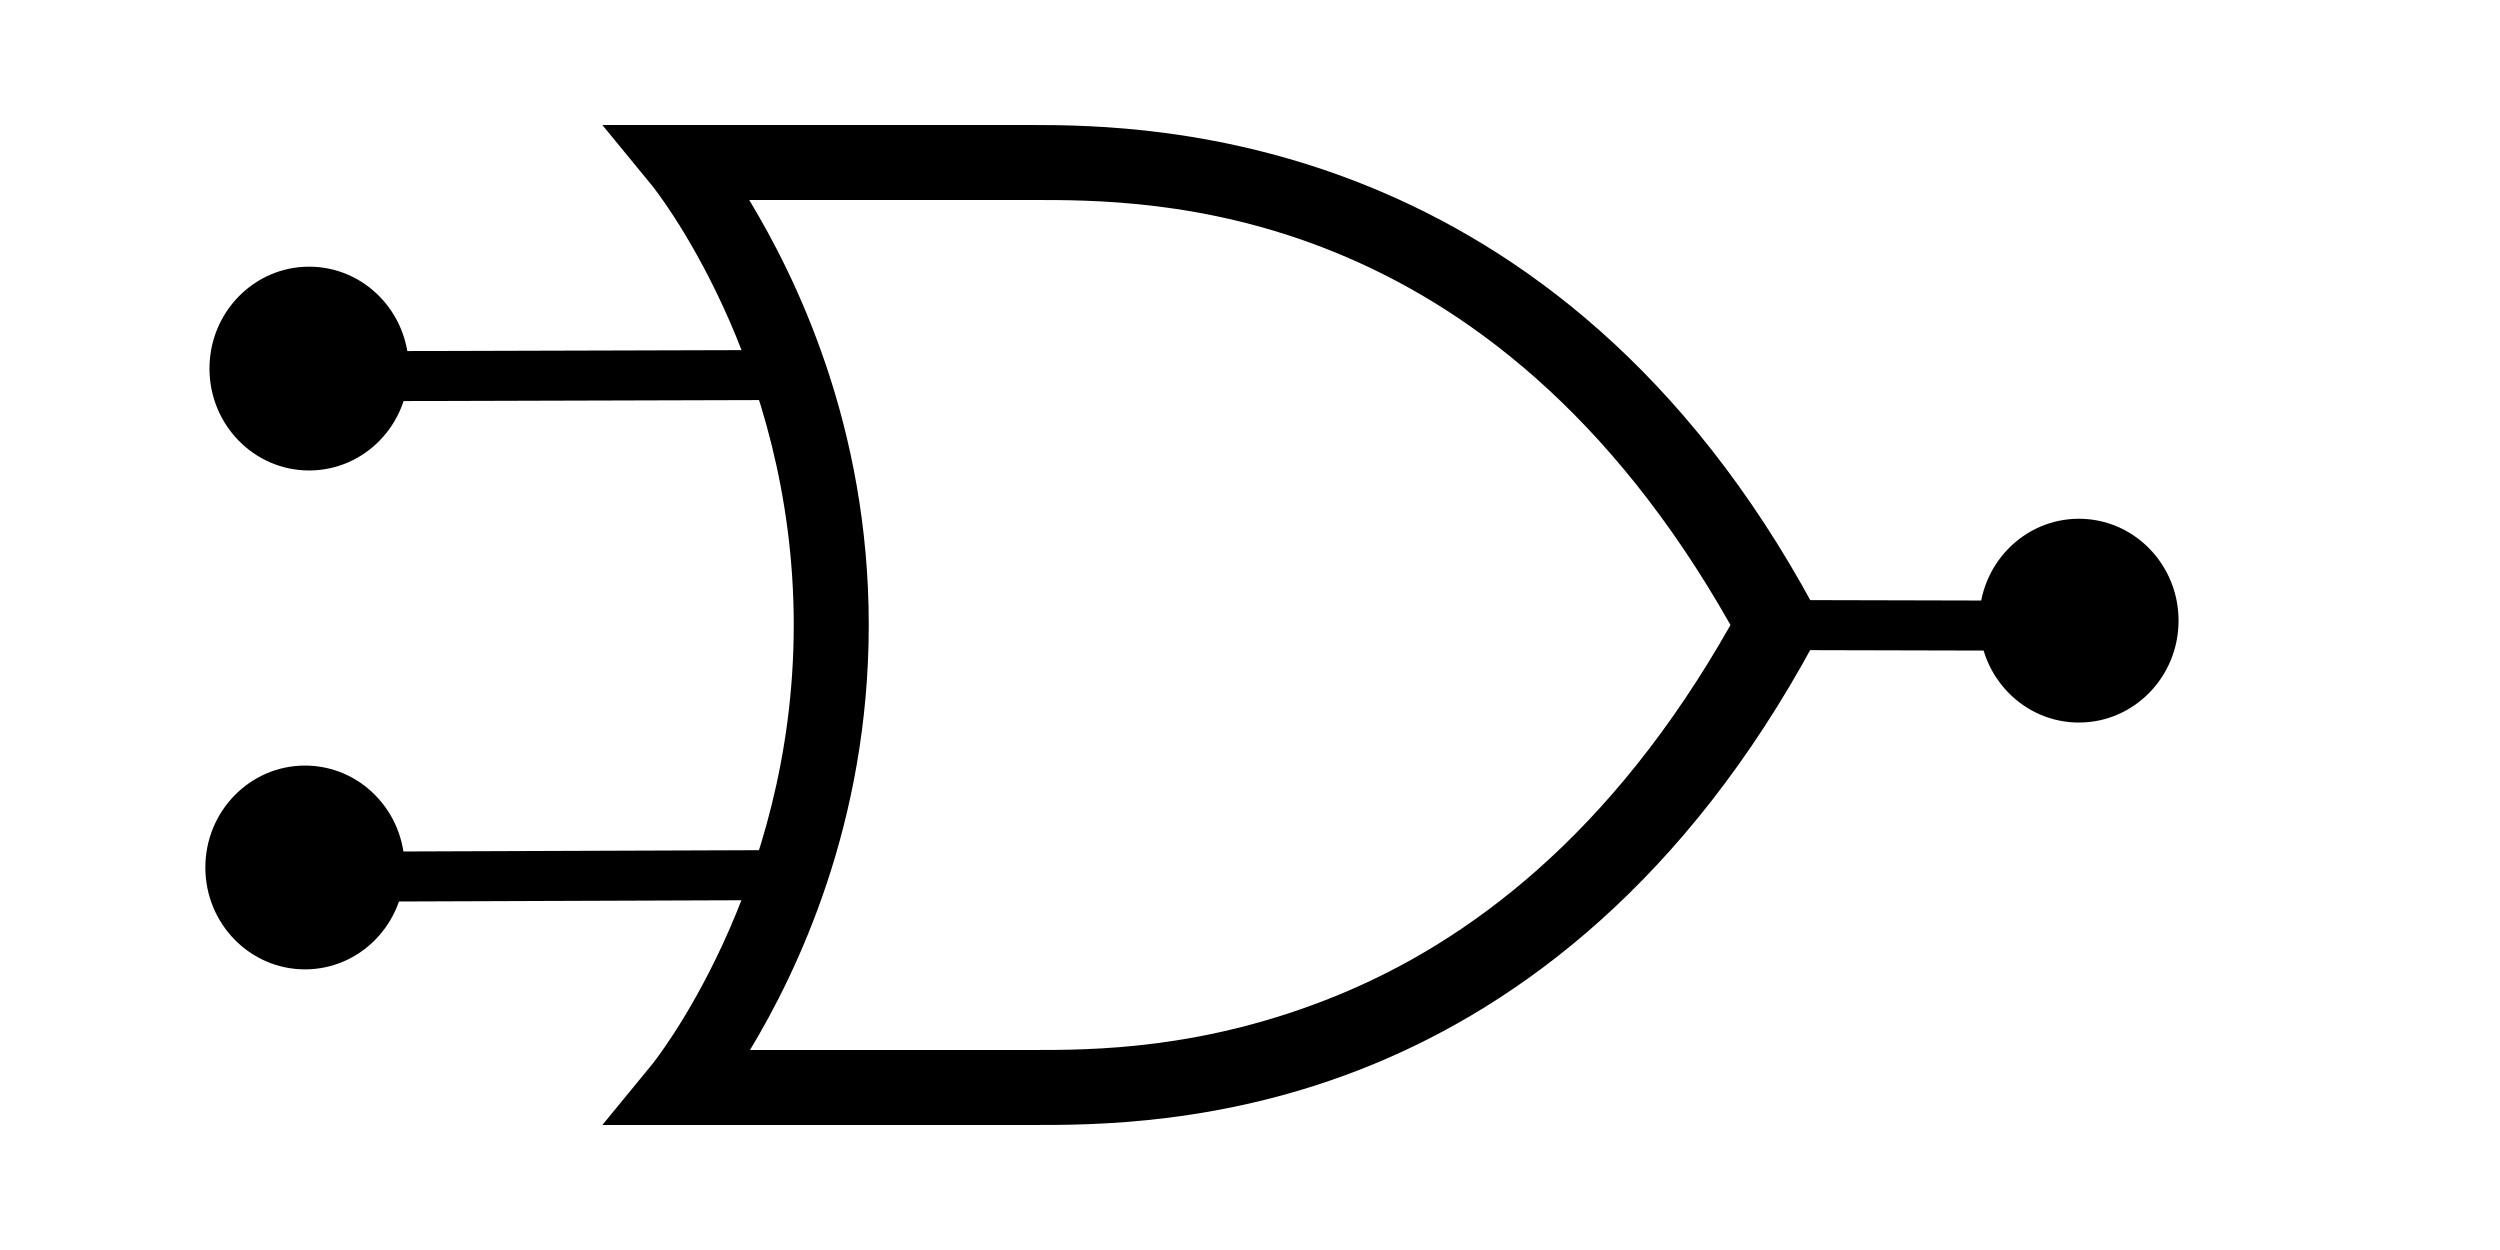
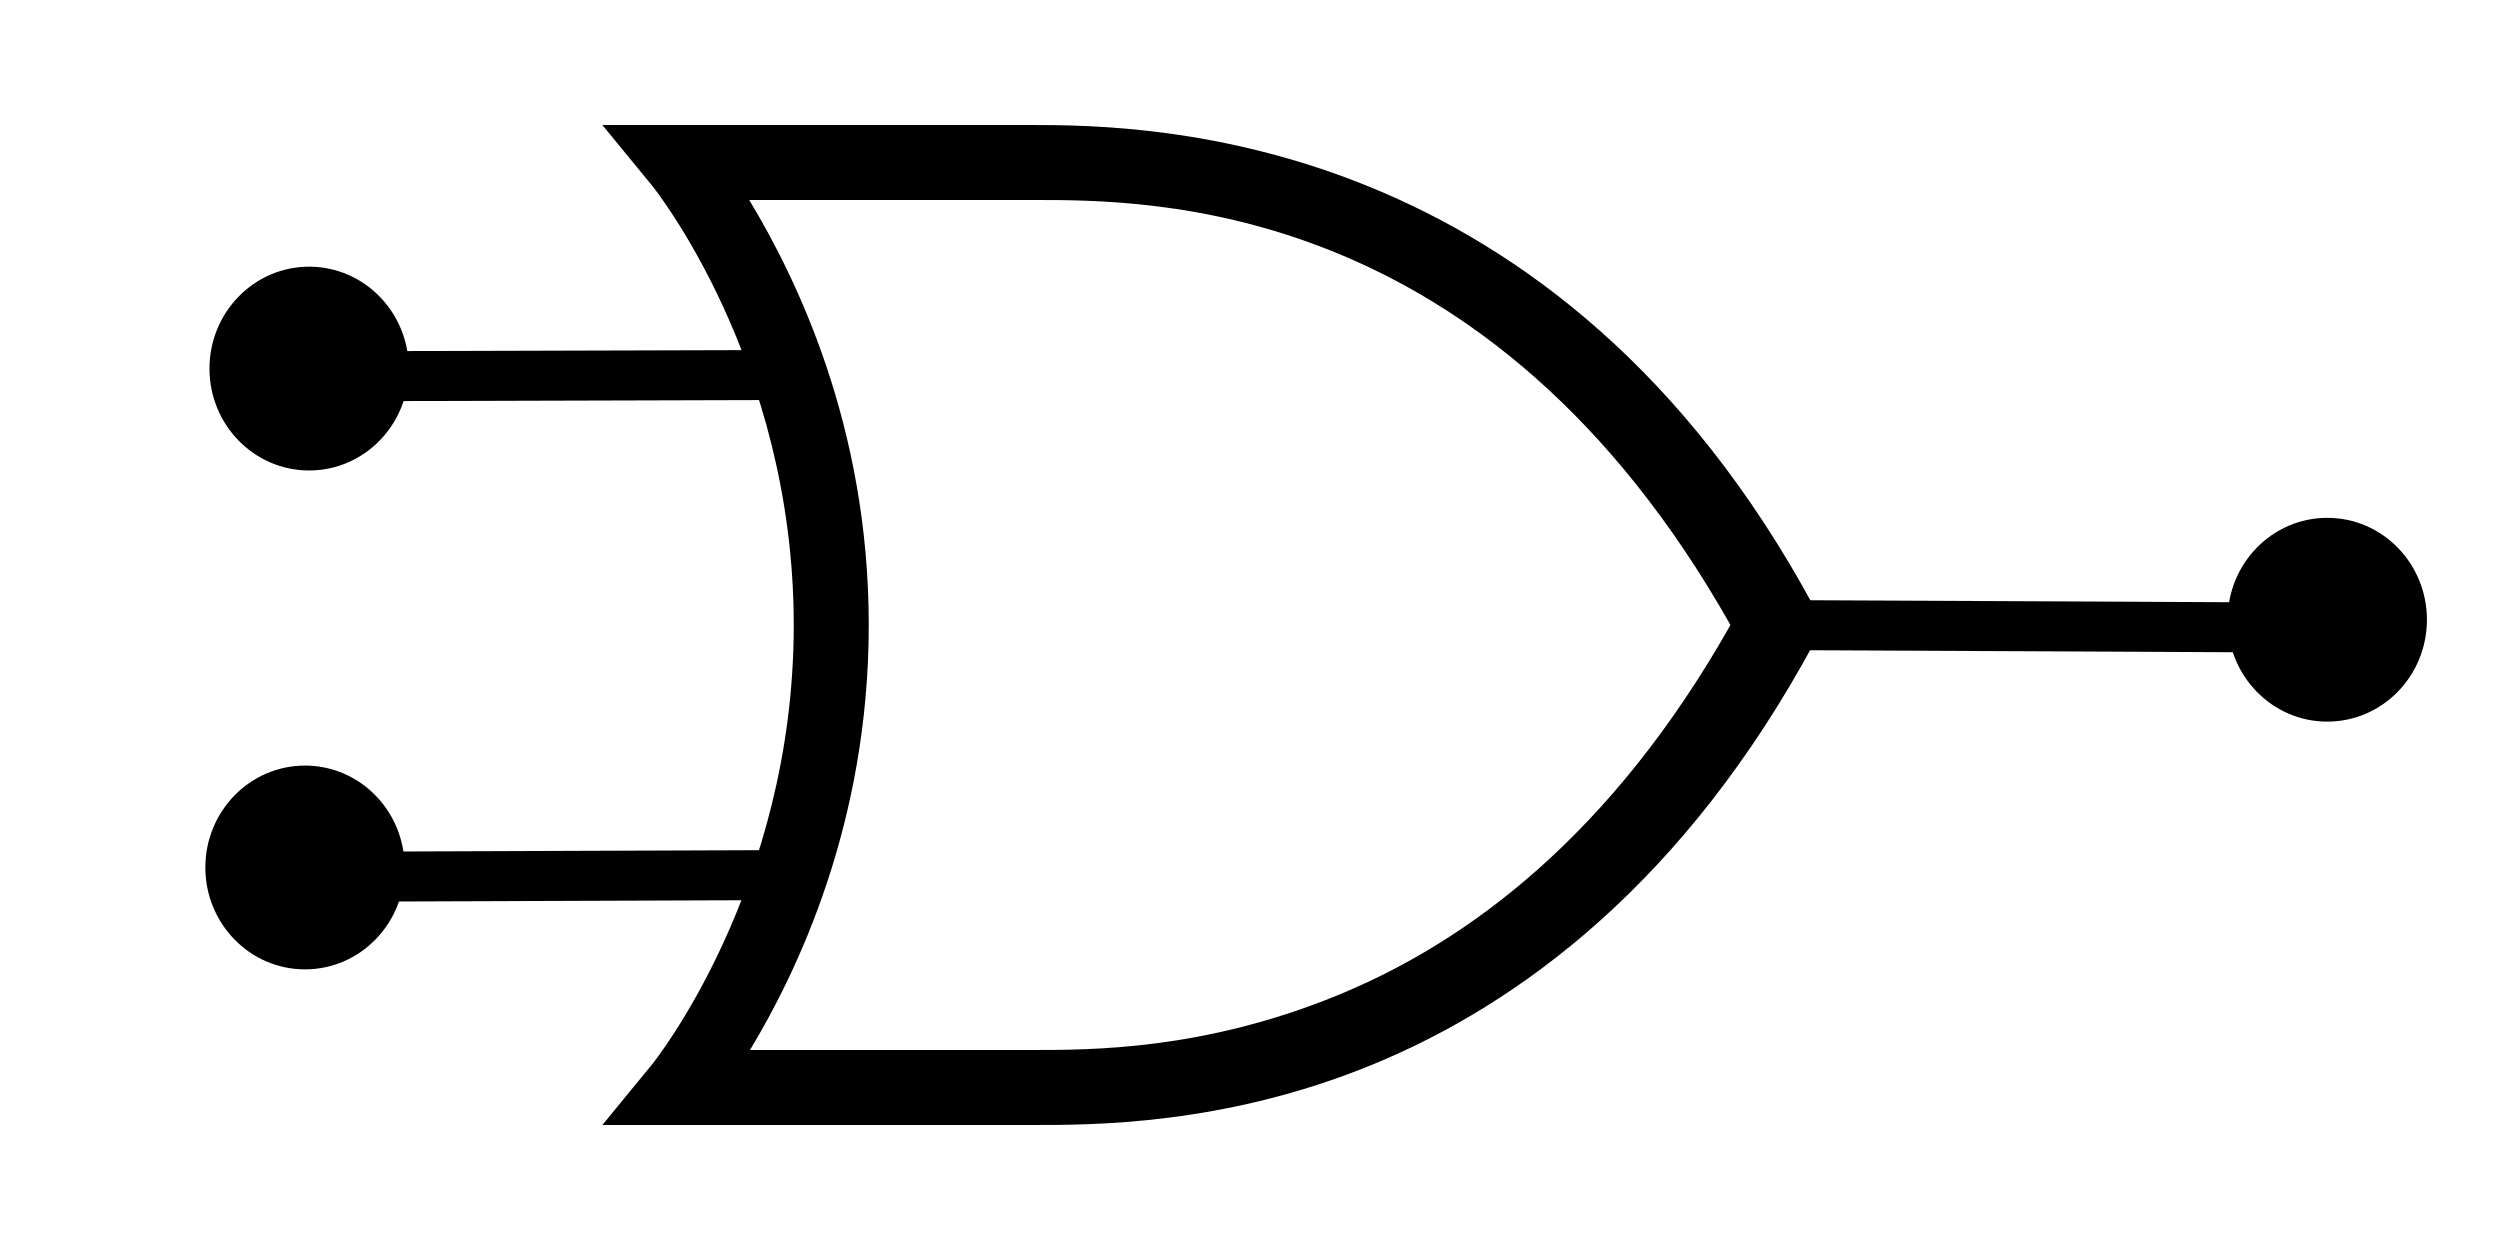
<svg xmlns="http://www.w3.org/2000/svg" width="100" height="50" version="1.1" id="svg761">
  <defs id="defs765" />
-   <path fill="none" stroke="#000000" stroke-width="2" d="m 70,25 16.837,0.041 M 31,15 9.595,15.061 M 32,35 8.761,35.085" id="path757" />
+   <path fill="none" stroke="#000000" stroke-width="2" d="m 70,25 c 8.152,0.043 21.656,0.086 24.456,0.128 M 31,15 9.595,15.061 M 32,35 8.761,35.085" id="path757" />
  <path fill-rule="evenodd" d="M24.094 5l2 2.438S31.75 14.438 31.75 25s-5.656 17.562-5.656 17.562l-2 2.438H41.25c2.408 0 7.69.025 13.625-2.406s12.537-7.343 17.688-16.875L71.25 25l1.312-.719C62.259 5.216 46.007 5 41.25 5H24.094zm5.875 3H41.25c4.684 0 18.287-.13 27.969 17C64.452 33.429 58.697 37.684 53.5 39.812 48.139 42.008 43.658 42 41.25 42H30c1.874-3.108 4.75-9.049 4.75-17 0-7.973-2.909-13.9-4.781-17z" id="path759" />
  <ellipse style="fill:#000000;fill-opacity:1;fill-rule:evenodd" id="path177-3" cx="12.2" cy="34.699" rx="3.986" ry="4.076" />
  <ellipse style="fill:#000000;fill-opacity:1;fill-rule:evenodd" id="path177-3-7" cx="12.365" cy="14.743" rx="3.986" ry="4.076" />
-   <ellipse style="fill:#000000;fill-opacity:1;fill-rule:evenodd" id="path177-3-5" cx="83.156" cy="24.826" rx="3.986" ry="4.076" />
+   <ellipse style="fill:#000000;fill-opacity:1;fill-rule:evenodd" id="path177-3-5" cx="93.091" cy="24.789" rx="3.986" ry="4.076" />
</svg>
